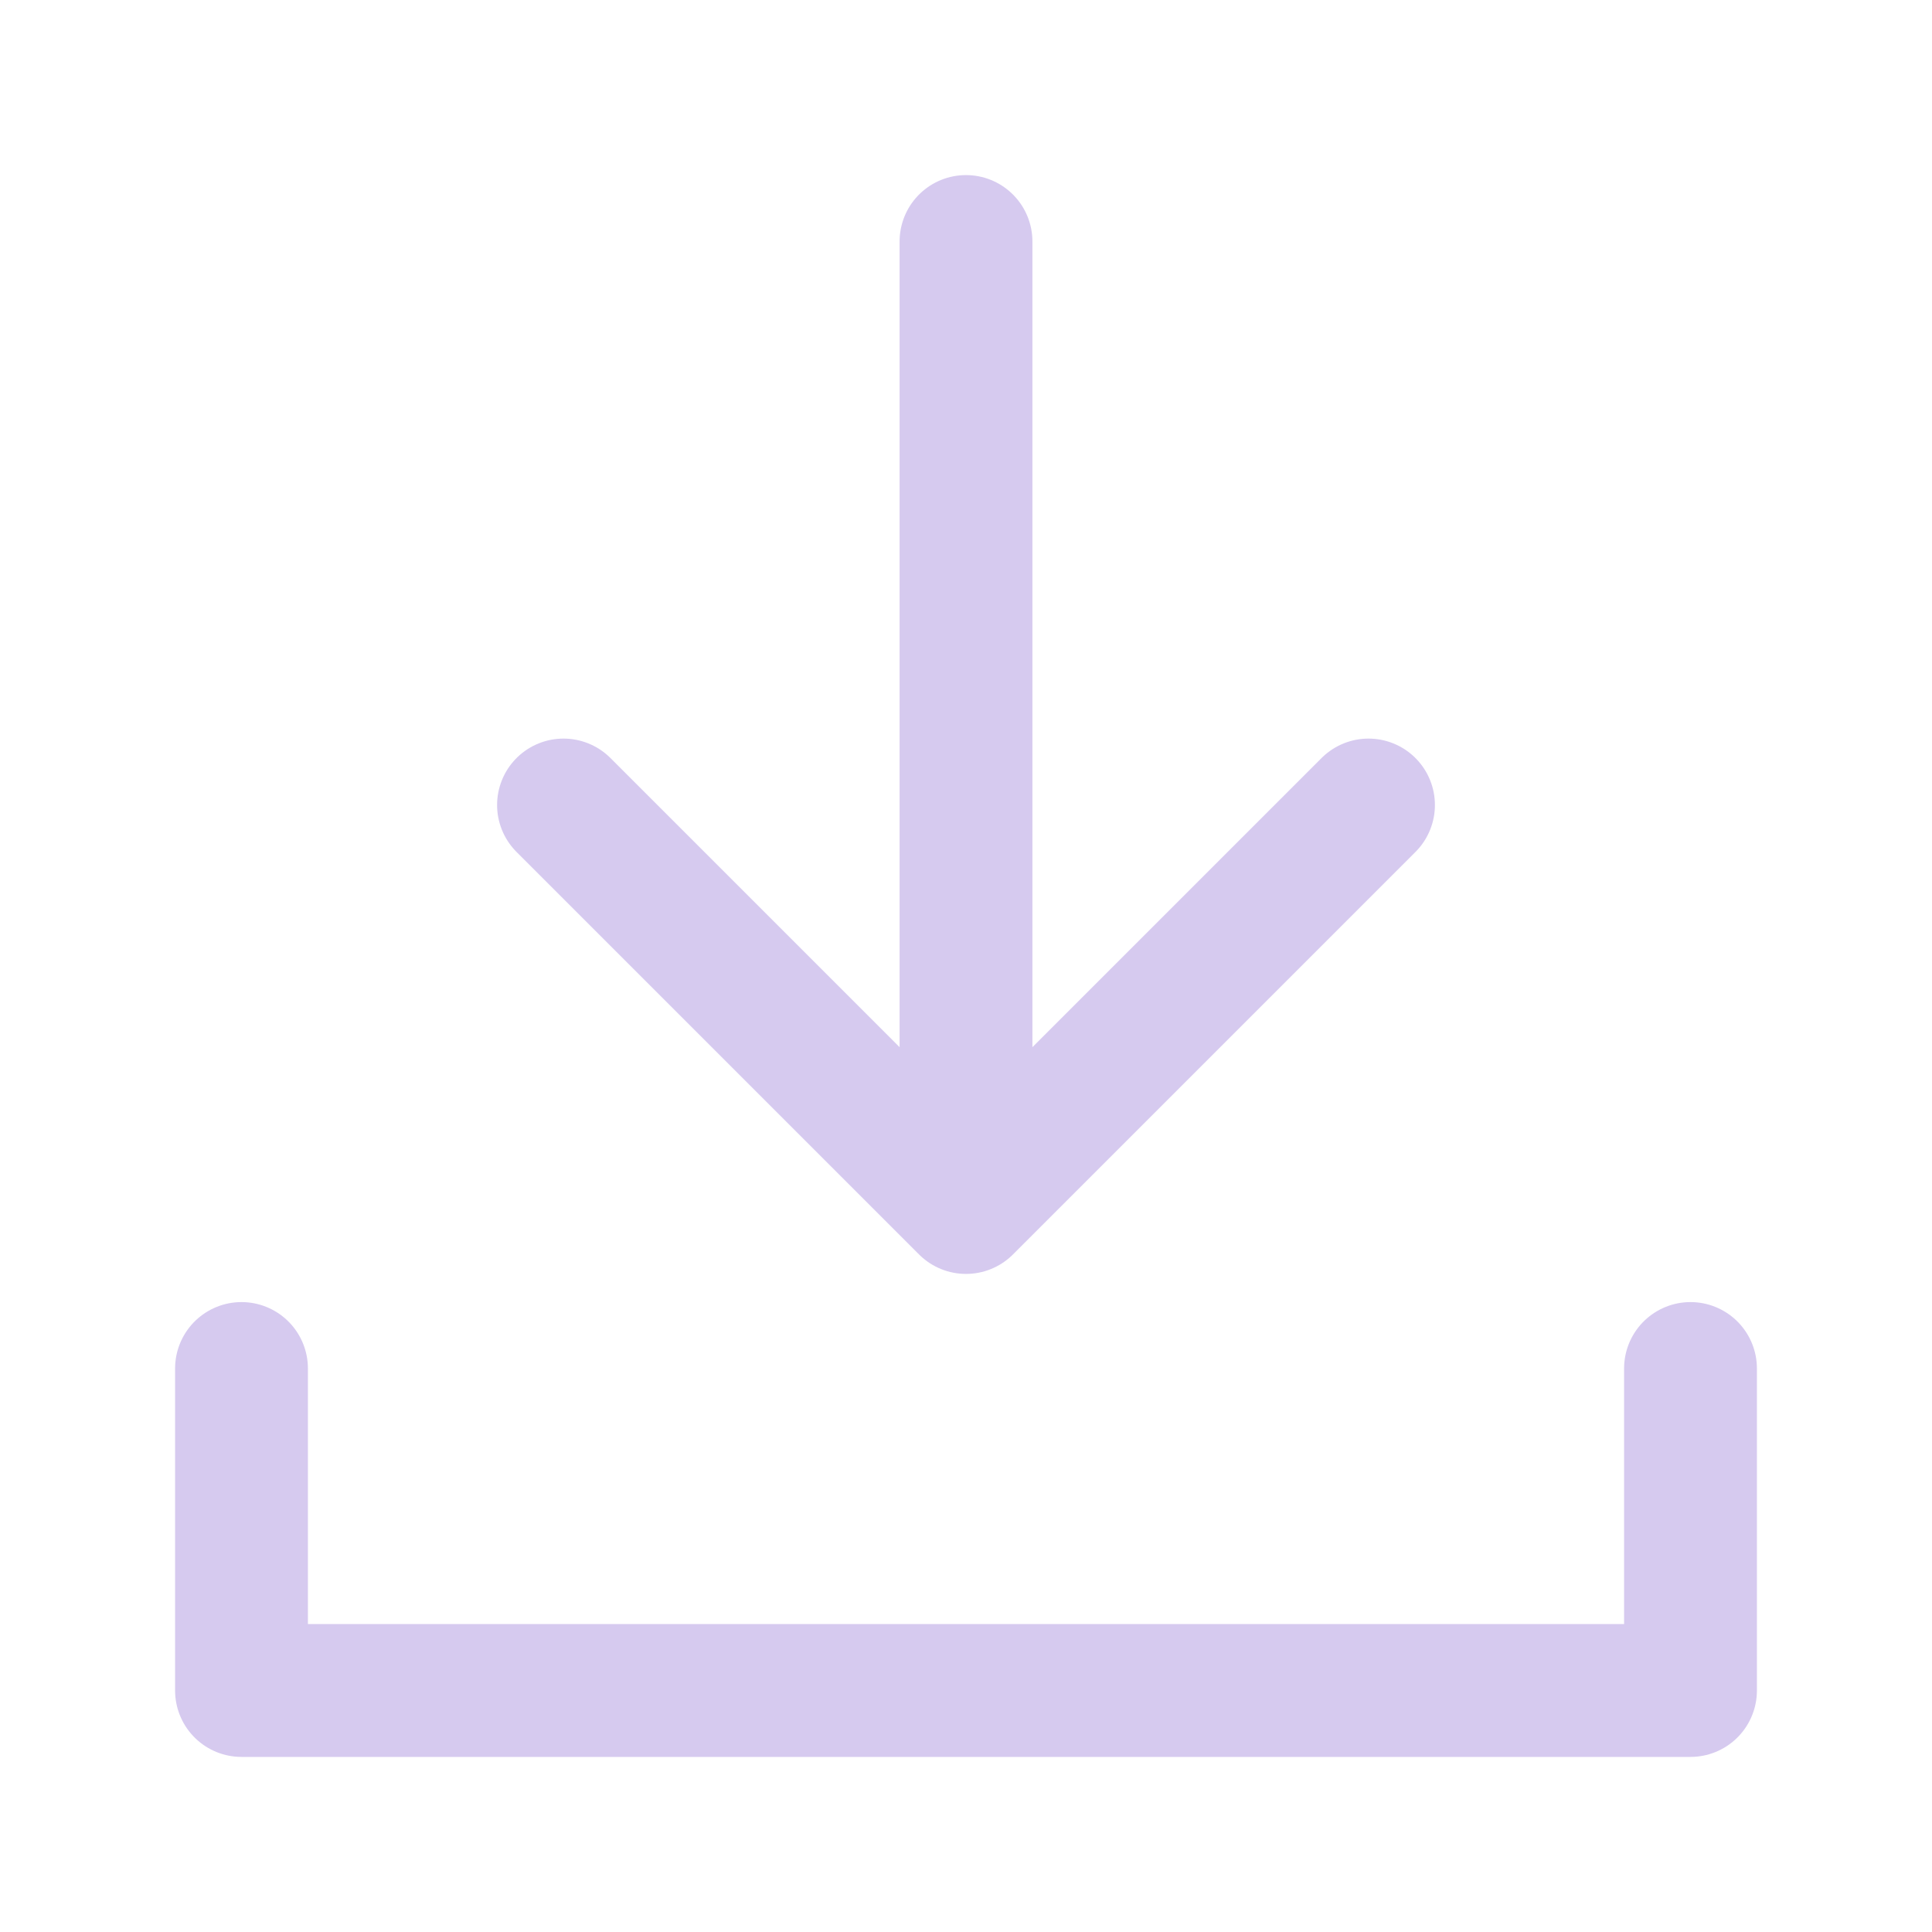
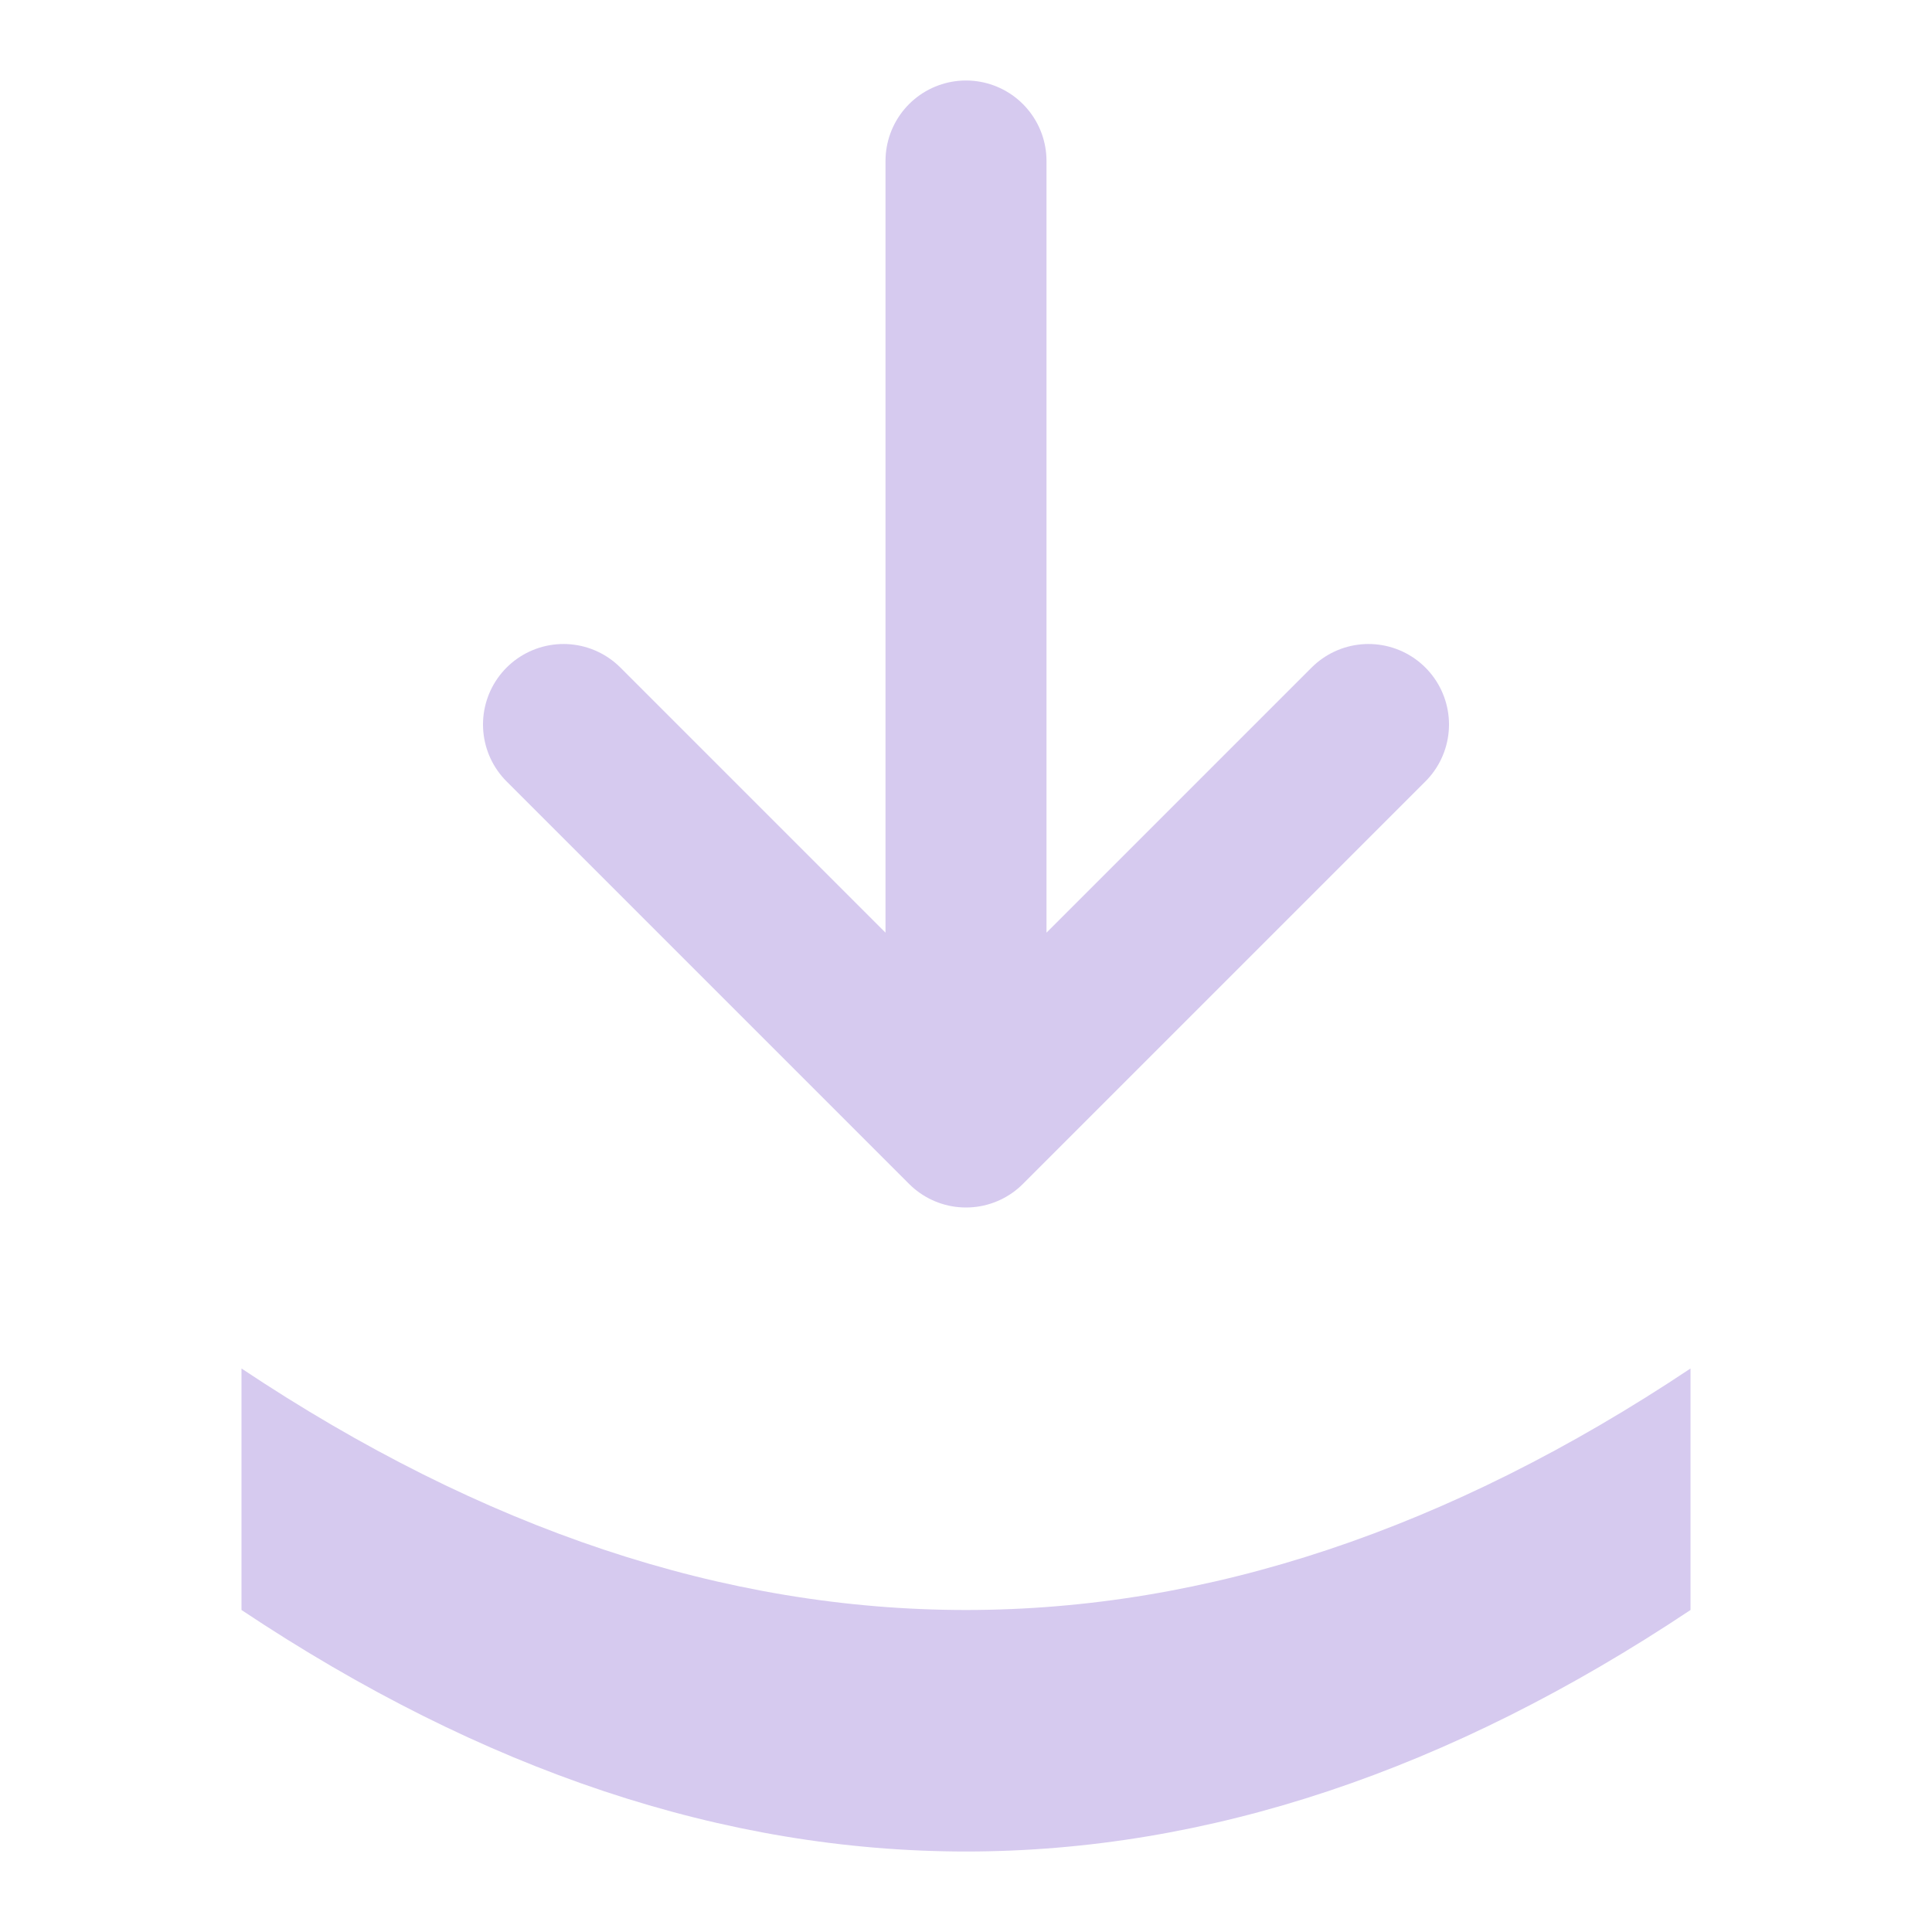
- <svg xmlns="http://www.w3.org/2000/svg" viewBox="0 0 24 24" fill="none" stroke="#d6caef" stroke-width="1.65" stroke-linecap="round" stroke-linejoin="round">
-   <path d="M12 3v12M7 10l5 5 5-5M3 17v4h18v-4" />
+ <svg xmlns="http://www.w3.org/2000/svg" viewBox="0 0 24 24">
+   <path fill="#d6caef" fill-rule="evenodd" d="M3 17q9 6 18 0v3q-9 6-18 0z" />
+   <path fill="none" stroke="#d6caef" stroke-width="2" stroke-linecap="round" stroke-linejoin="round" d="M12 2v12M7 9l5 5 5-5" />
+   <path fill="none" stroke="#82cbd2" stroke-width="2" stroke-linecap="round" d="" />
</svg>
